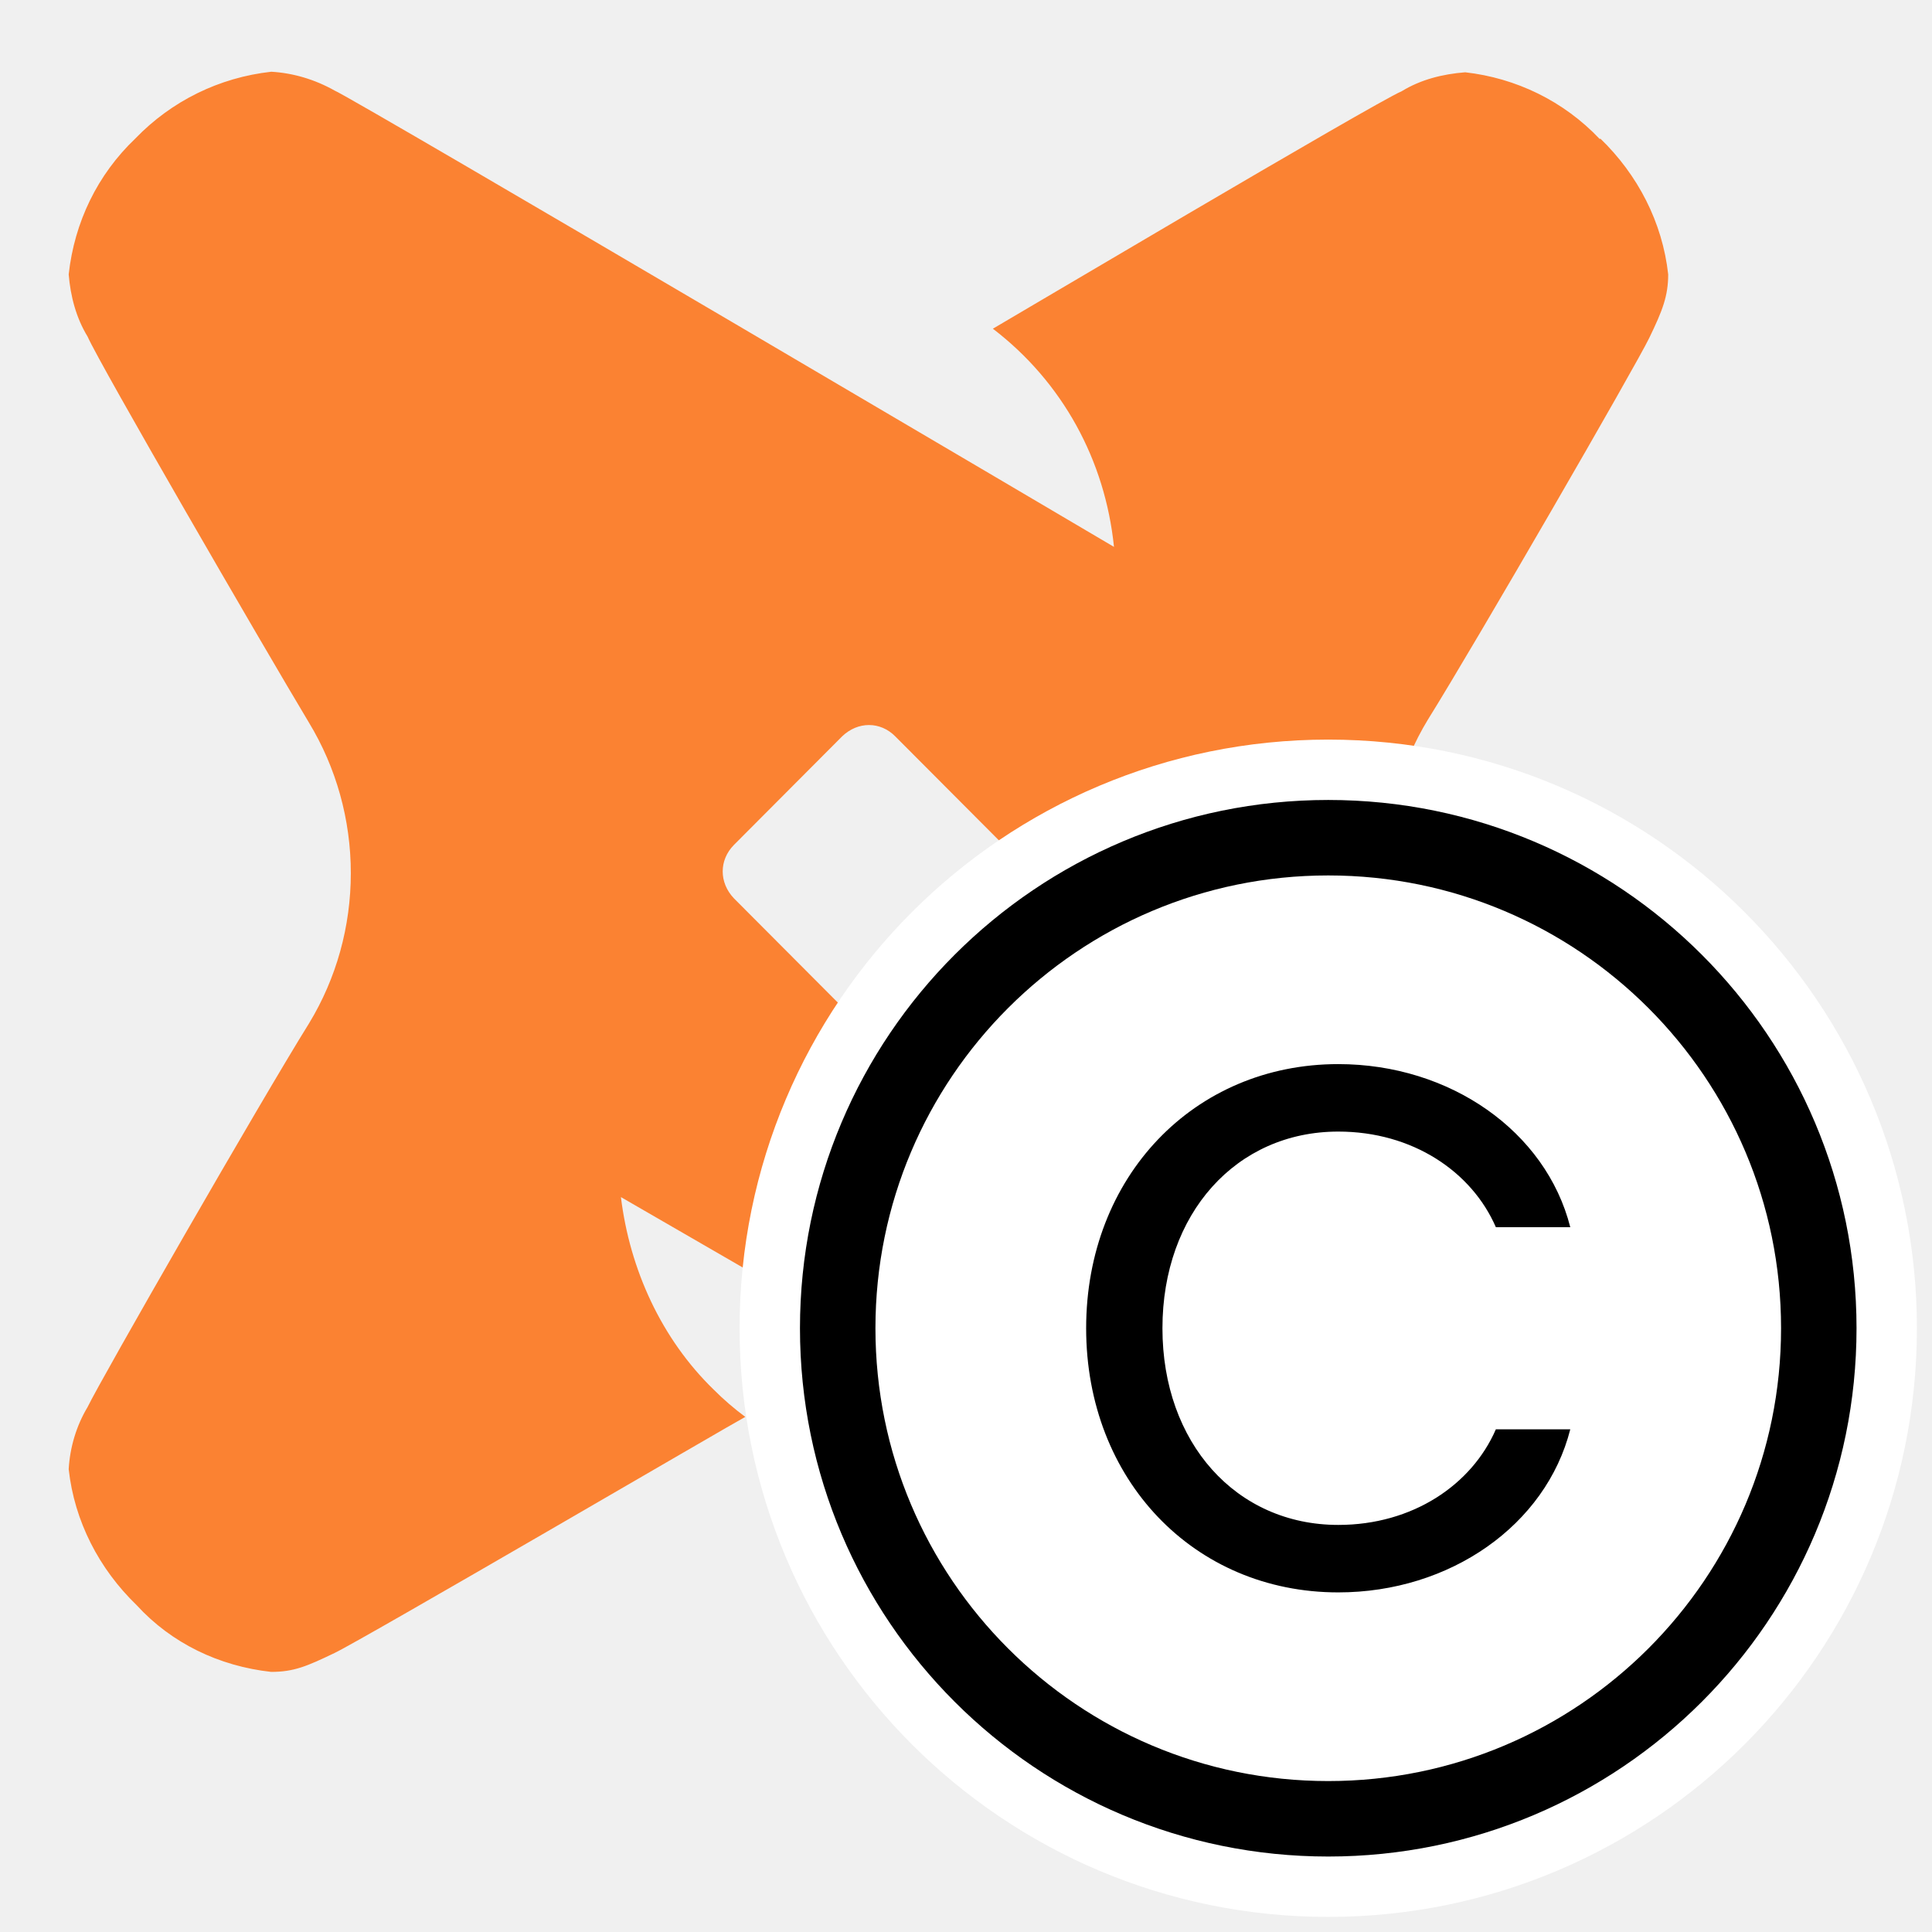
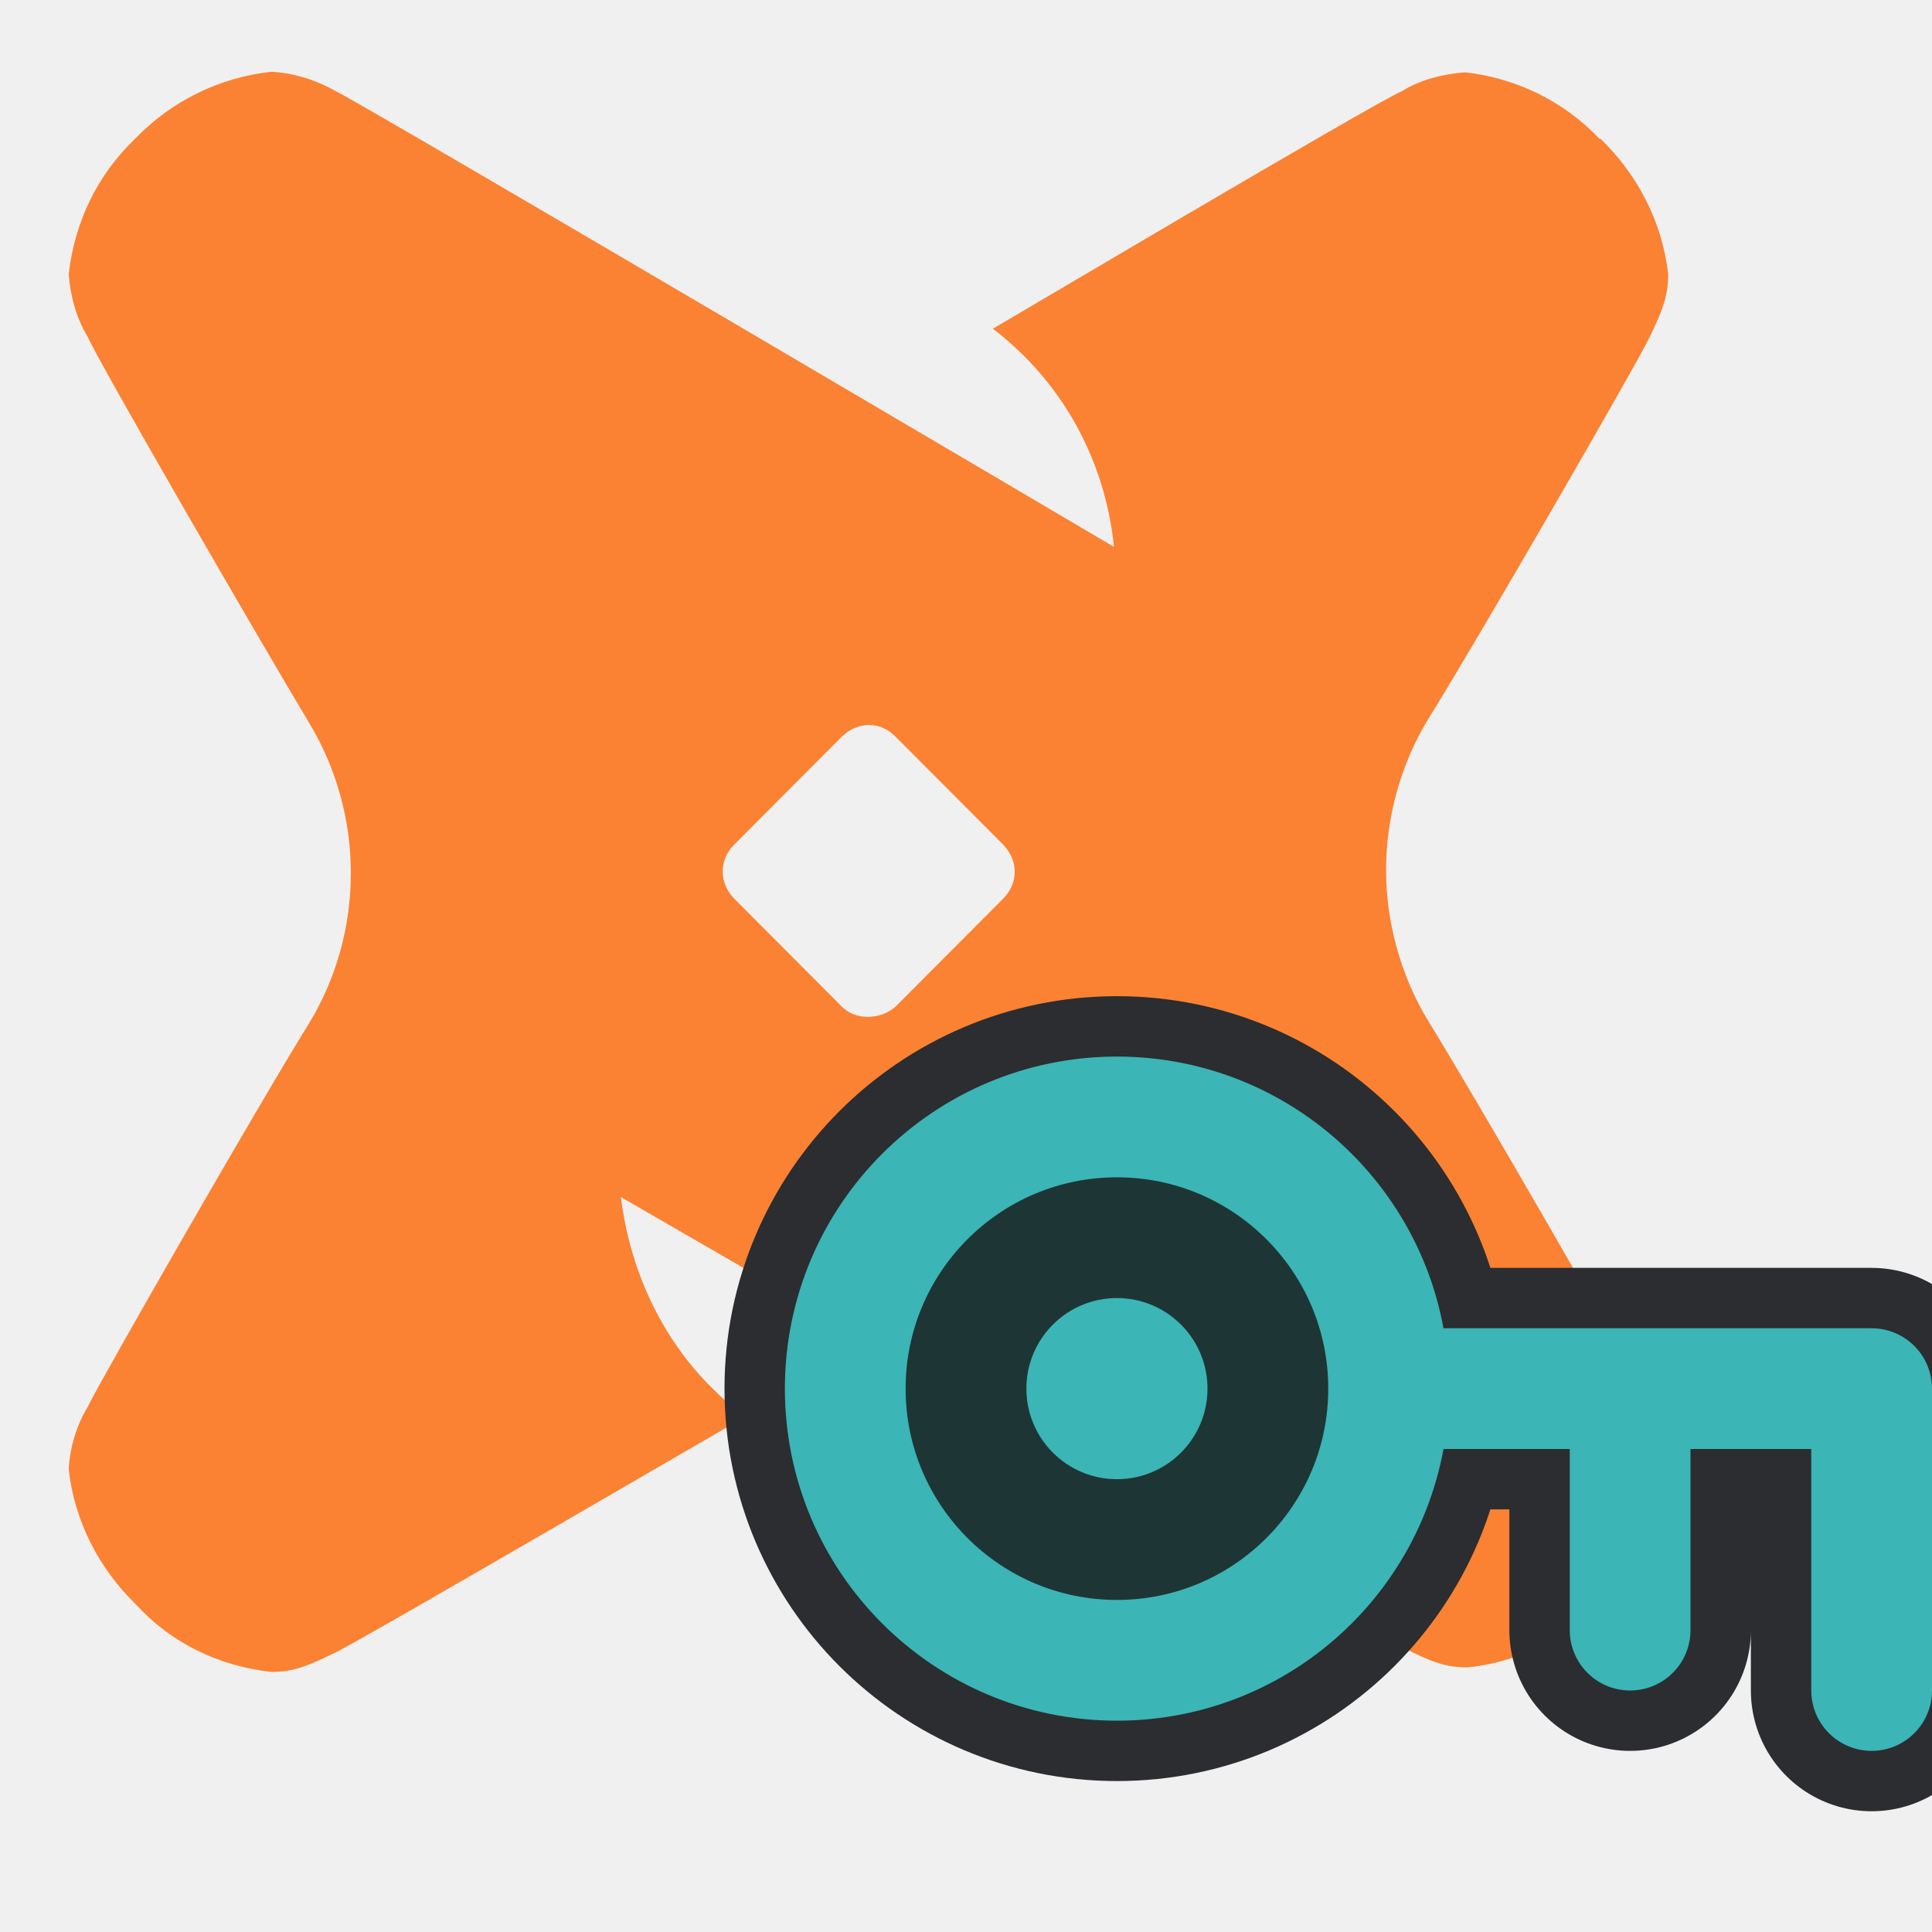
<svg xmlns="http://www.w3.org/2000/svg" width="16" height="16" viewBox="0 0 16 16" fill="none">
  <g opacity=".8" transform="translate(.5 .5) scale(.42)">
    <path d="M30.363 1.54C31.103 2.254 31.59 3.193 31.703 4.22C31.703 4.647 31.59 4.935 31.33 5.472C31.071 6.012 27.91 11.484 26.965 12.999C26.424 13.888 26.14 14.94 26.14 15.964C26.14 16.988 26.428 18.044 26.965 18.93C27.903 20.444 31.071 25.941 31.33 26.492C31.59 27.033 31.703 27.292 31.703 27.719C31.59 28.747 31.138 29.685 30.388 30.372C29.674 31.111 28.735 31.598 27.736 31.687C27.309 31.687 27.021 31.573 26.51 31.314C25.998 31.054 11.053 22.414 11.053 22.414C11.227 23.84 11.852 25.209 12.88 26.208C13.079 26.407 13.281 26.581 13.505 26.748C13.331 26.834 5.955 31.143 5.407 31.403C4.867 31.662 4.607 31.776 4.156 31.776C3.128 31.662 2.19 31.211 1.504 30.46C0.764 29.746 0.277 28.807 0.164 27.779C0.188 27.353 0.313 26.926 0.537 26.553C0.796 26.012 3.957 20.505 4.902 18.99C5.443 18.101 5.727 17.077 5.727 16.025C5.727 14.972 5.439 13.945 4.902 13.059C3.964 11.495 0.771 5.984 0.537 5.447C0.309 5.074 0.199 4.647 0.164 4.22C0.277 3.193 0.729 2.254 1.479 1.54C2.193 0.8 3.132 0.338 4.159 0.224C4.586 0.249 5.013 0.373 5.411 0.597C5.862 0.796 20.775 9.593 20.775 9.593C20.601 7.886 19.762 6.343 18.387 5.291C18.493 5.234 25.898 0.843 26.449 0.608C26.822 0.38 27.249 0.27 27.701 0.235C28.7 0.348 29.642 0.8 30.352 1.55L30.37 1.543L30.363 1.54ZM16.463 18.663L18.596 16.523C18.891 16.224 18.891 15.78 18.596 15.47L16.463 13.33C16.168 13.031 15.724 13.031 15.414 13.33L13.281 15.47C12.986 15.769 12.986 16.213 13.281 16.523L15.414 18.663C15.678 18.926 16.154 18.926 16.463 18.663Z" fill="#FE6703" />
  </g>
-   <g transform="translate(6 6) scale(.625)">
+   <g transform="translate(6 6)">
    <g>
-       <circle cx="8" cy="8" r="6.5" fill="#FFFFFF" stroke="#FFFFFF" stroke-width="2.6" stroke-linejoin="round" />
-       <path d="M8.133 11.5C9.612 11.5 10.884 10.611 11.207 9.339H10.221C9.902 10.074 9.119 10.606 8.133 10.606C6.779 10.606 5.803 9.518 5.803 8C5.803 6.482 6.779 5.394 8.133 5.394C9.119 5.394 9.902 5.926 10.221 6.661H11.207C10.884 5.389 9.612 4.5 8.133 4.5C6.219 4.5 4.792 5.994 4.792 8C4.792 10.006 6.219 11.5 8.133 11.5Z" fill="#FFFFFF" stroke="#FFFFFF" stroke-width="1.6" stroke-linejoin="round" />
+       <path d="M5.5 5.5H9.5M7.5 5.5V7.5M9.5 5.5V8" fill="none" stroke="#2B2D30" stroke-width="2" stroke-linecap="round" stroke-linejoin="round" />
+       <circle cx="3.25" cy="5.5" r="2.25" fill="#2B2D30" stroke="#2B2D30" stroke-width="2" stroke-linecap="round" stroke-linejoin="round" />
+       <circle cx="3.25" cy="5.5" r="0.75" fill="#2B2D30" stroke="#2B2D30" stroke-width="1" stroke-linecap="round" stroke-linejoin="round" />
    </g>
    <g>
-       <circle cx="8" cy="8" r="6.5" fill="none" stroke="#000000" />
-       <path d="M8.133 11.5C9.612 11.5 10.884 10.611 11.207 9.339H10.221C9.902 10.074 9.119 10.606 8.133 10.606C6.779 10.606 5.803 9.518 5.803 8C5.803 6.482 6.779 5.394 8.133 5.394C9.119 5.394 9.902 5.926 10.221 6.661H11.207C10.884 5.389 9.612 4.5 8.133 4.5C6.219 4.5 4.792 5.994 4.792 8C4.792 10.006 6.219 11.5 8.133 11.5Z" fill="#000000" />
+       <path d="M5.5 5.5H9.5M7.5 5.5V7.5M9.5 5.5V8" fill="none" stroke="#3BB5B5" stroke-width="1" stroke-linecap="round" stroke-linejoin="round" />
+       <circle cx="3.25" cy="5.5" r="2.25" fill="#1E3536" stroke="#3BB5B5" stroke-width="1" stroke-linecap="round" stroke-linejoin="round" />
+       <circle cx="3.25" cy="5.5" r="0.75" fill="#3BB5B5" stroke-linecap="round" stroke-linejoin="round" />
    </g>
  </g>
</svg>
